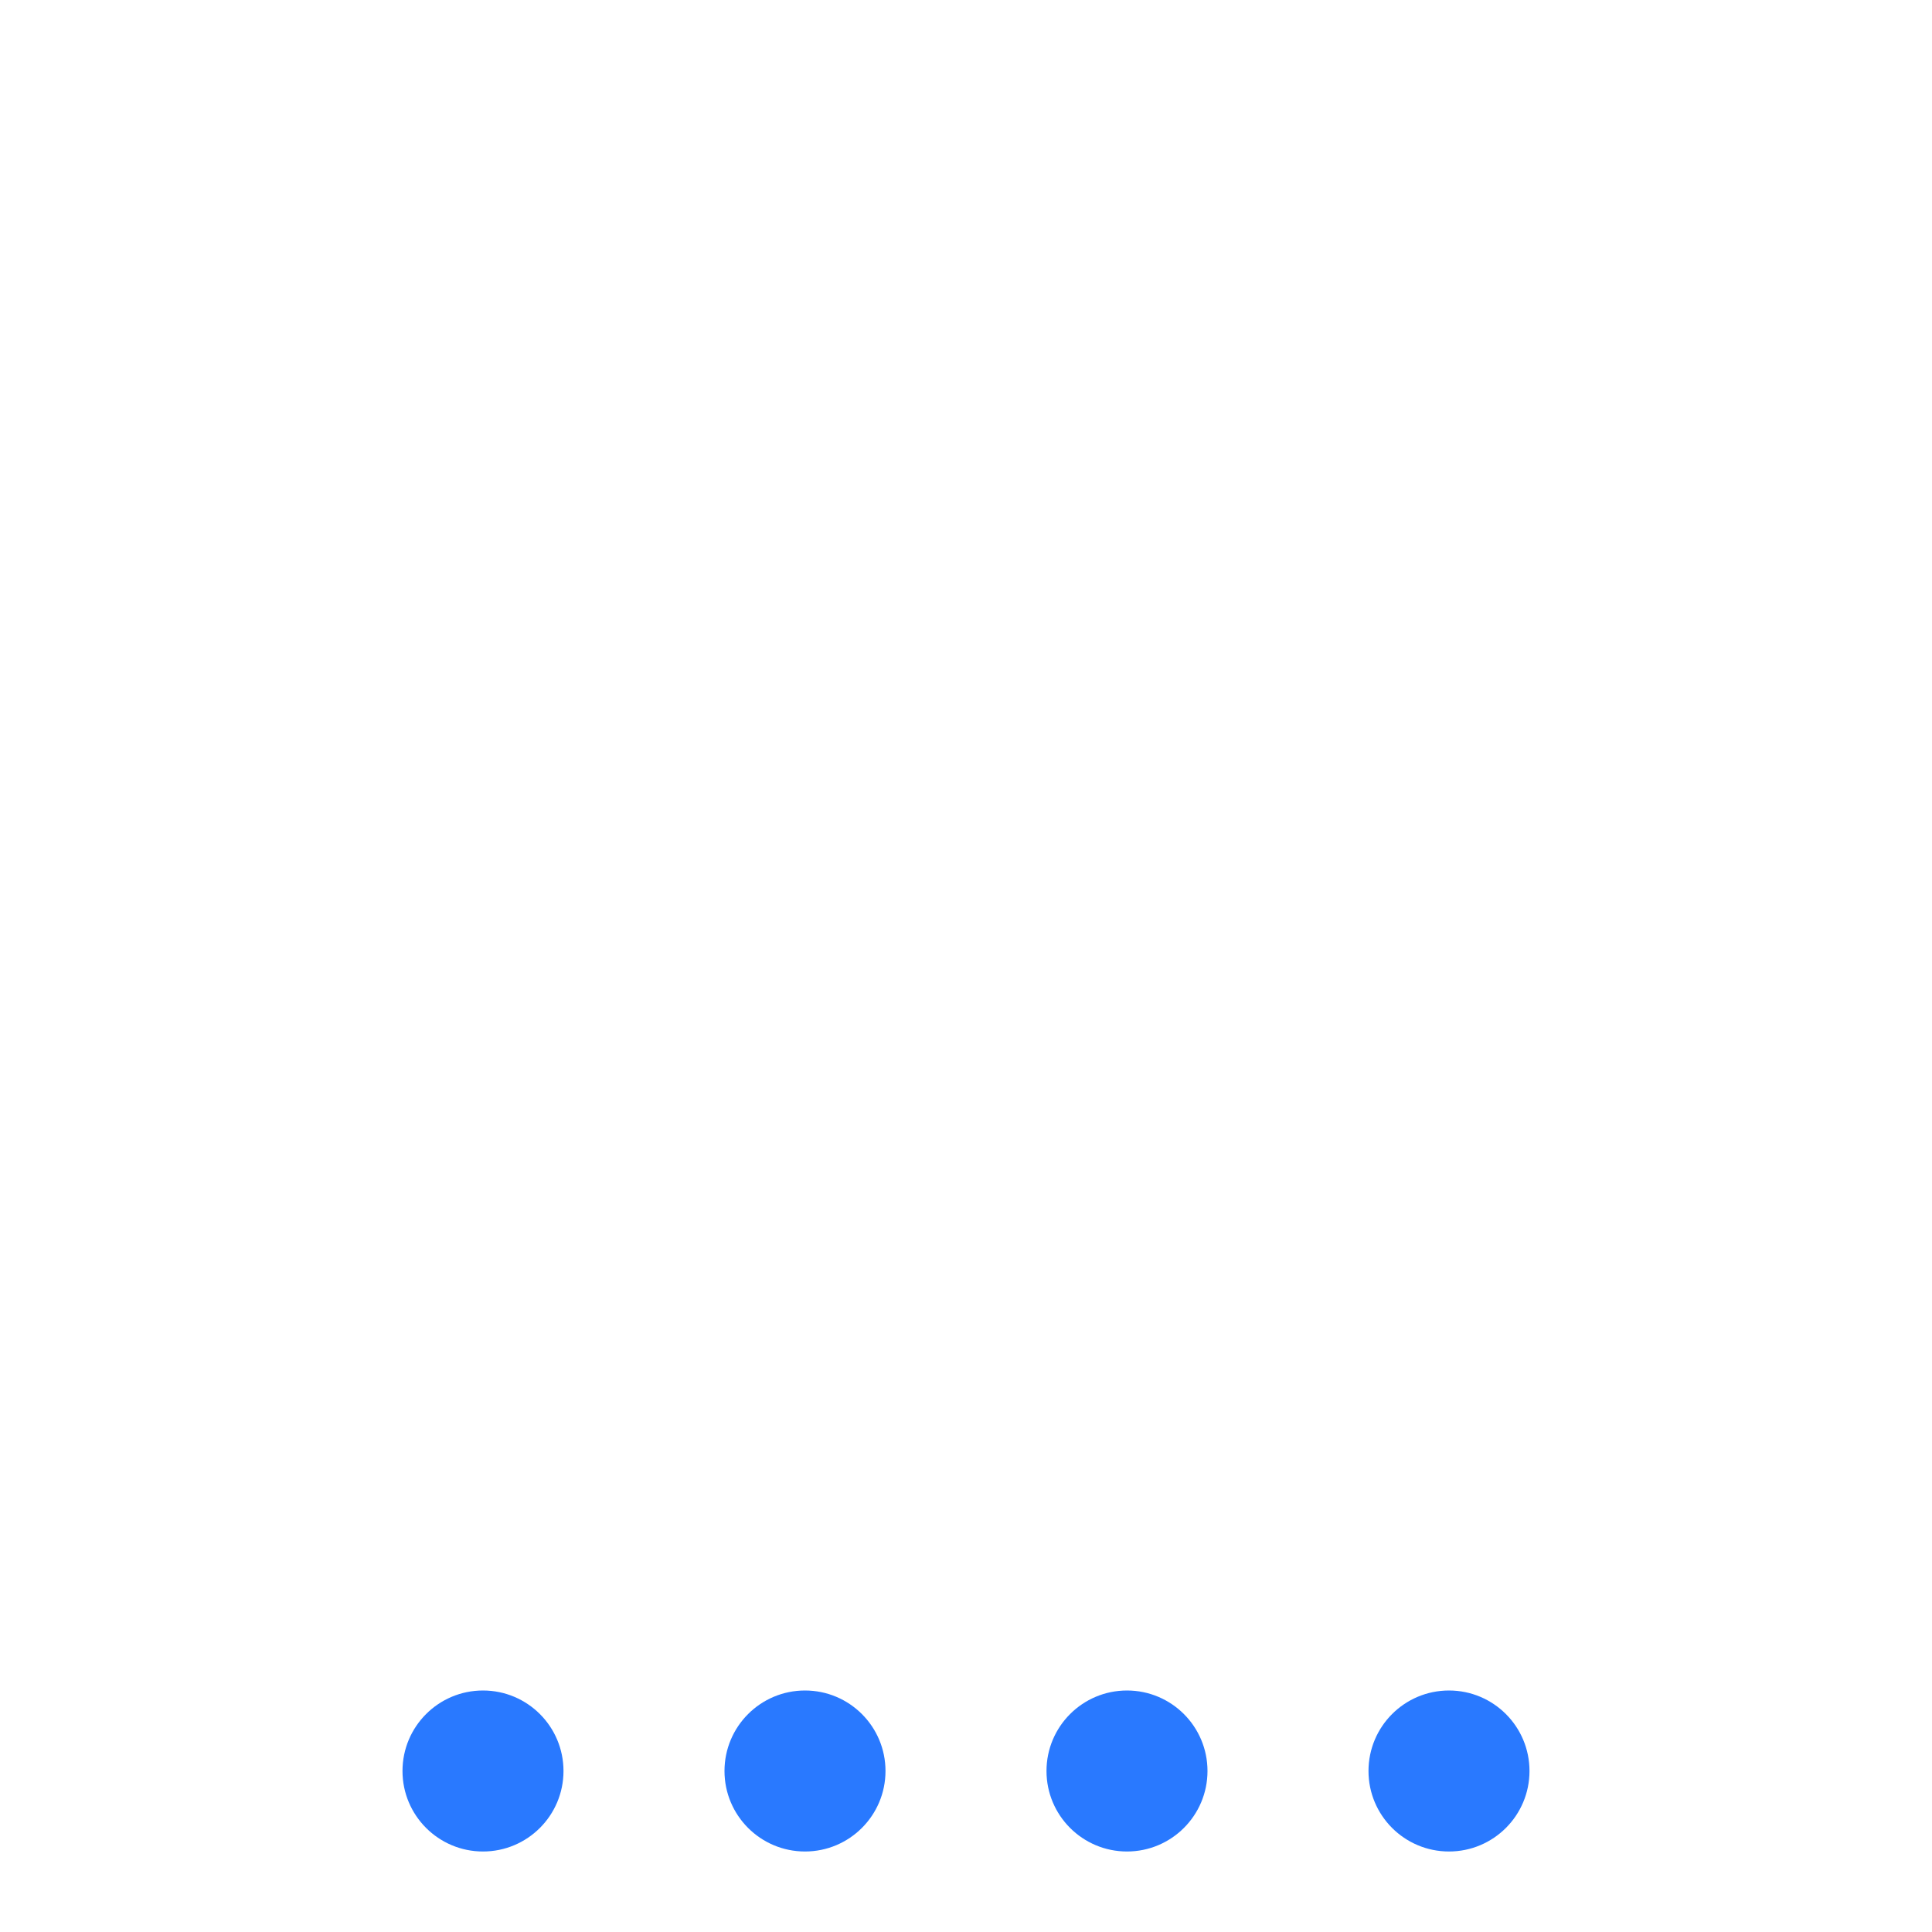
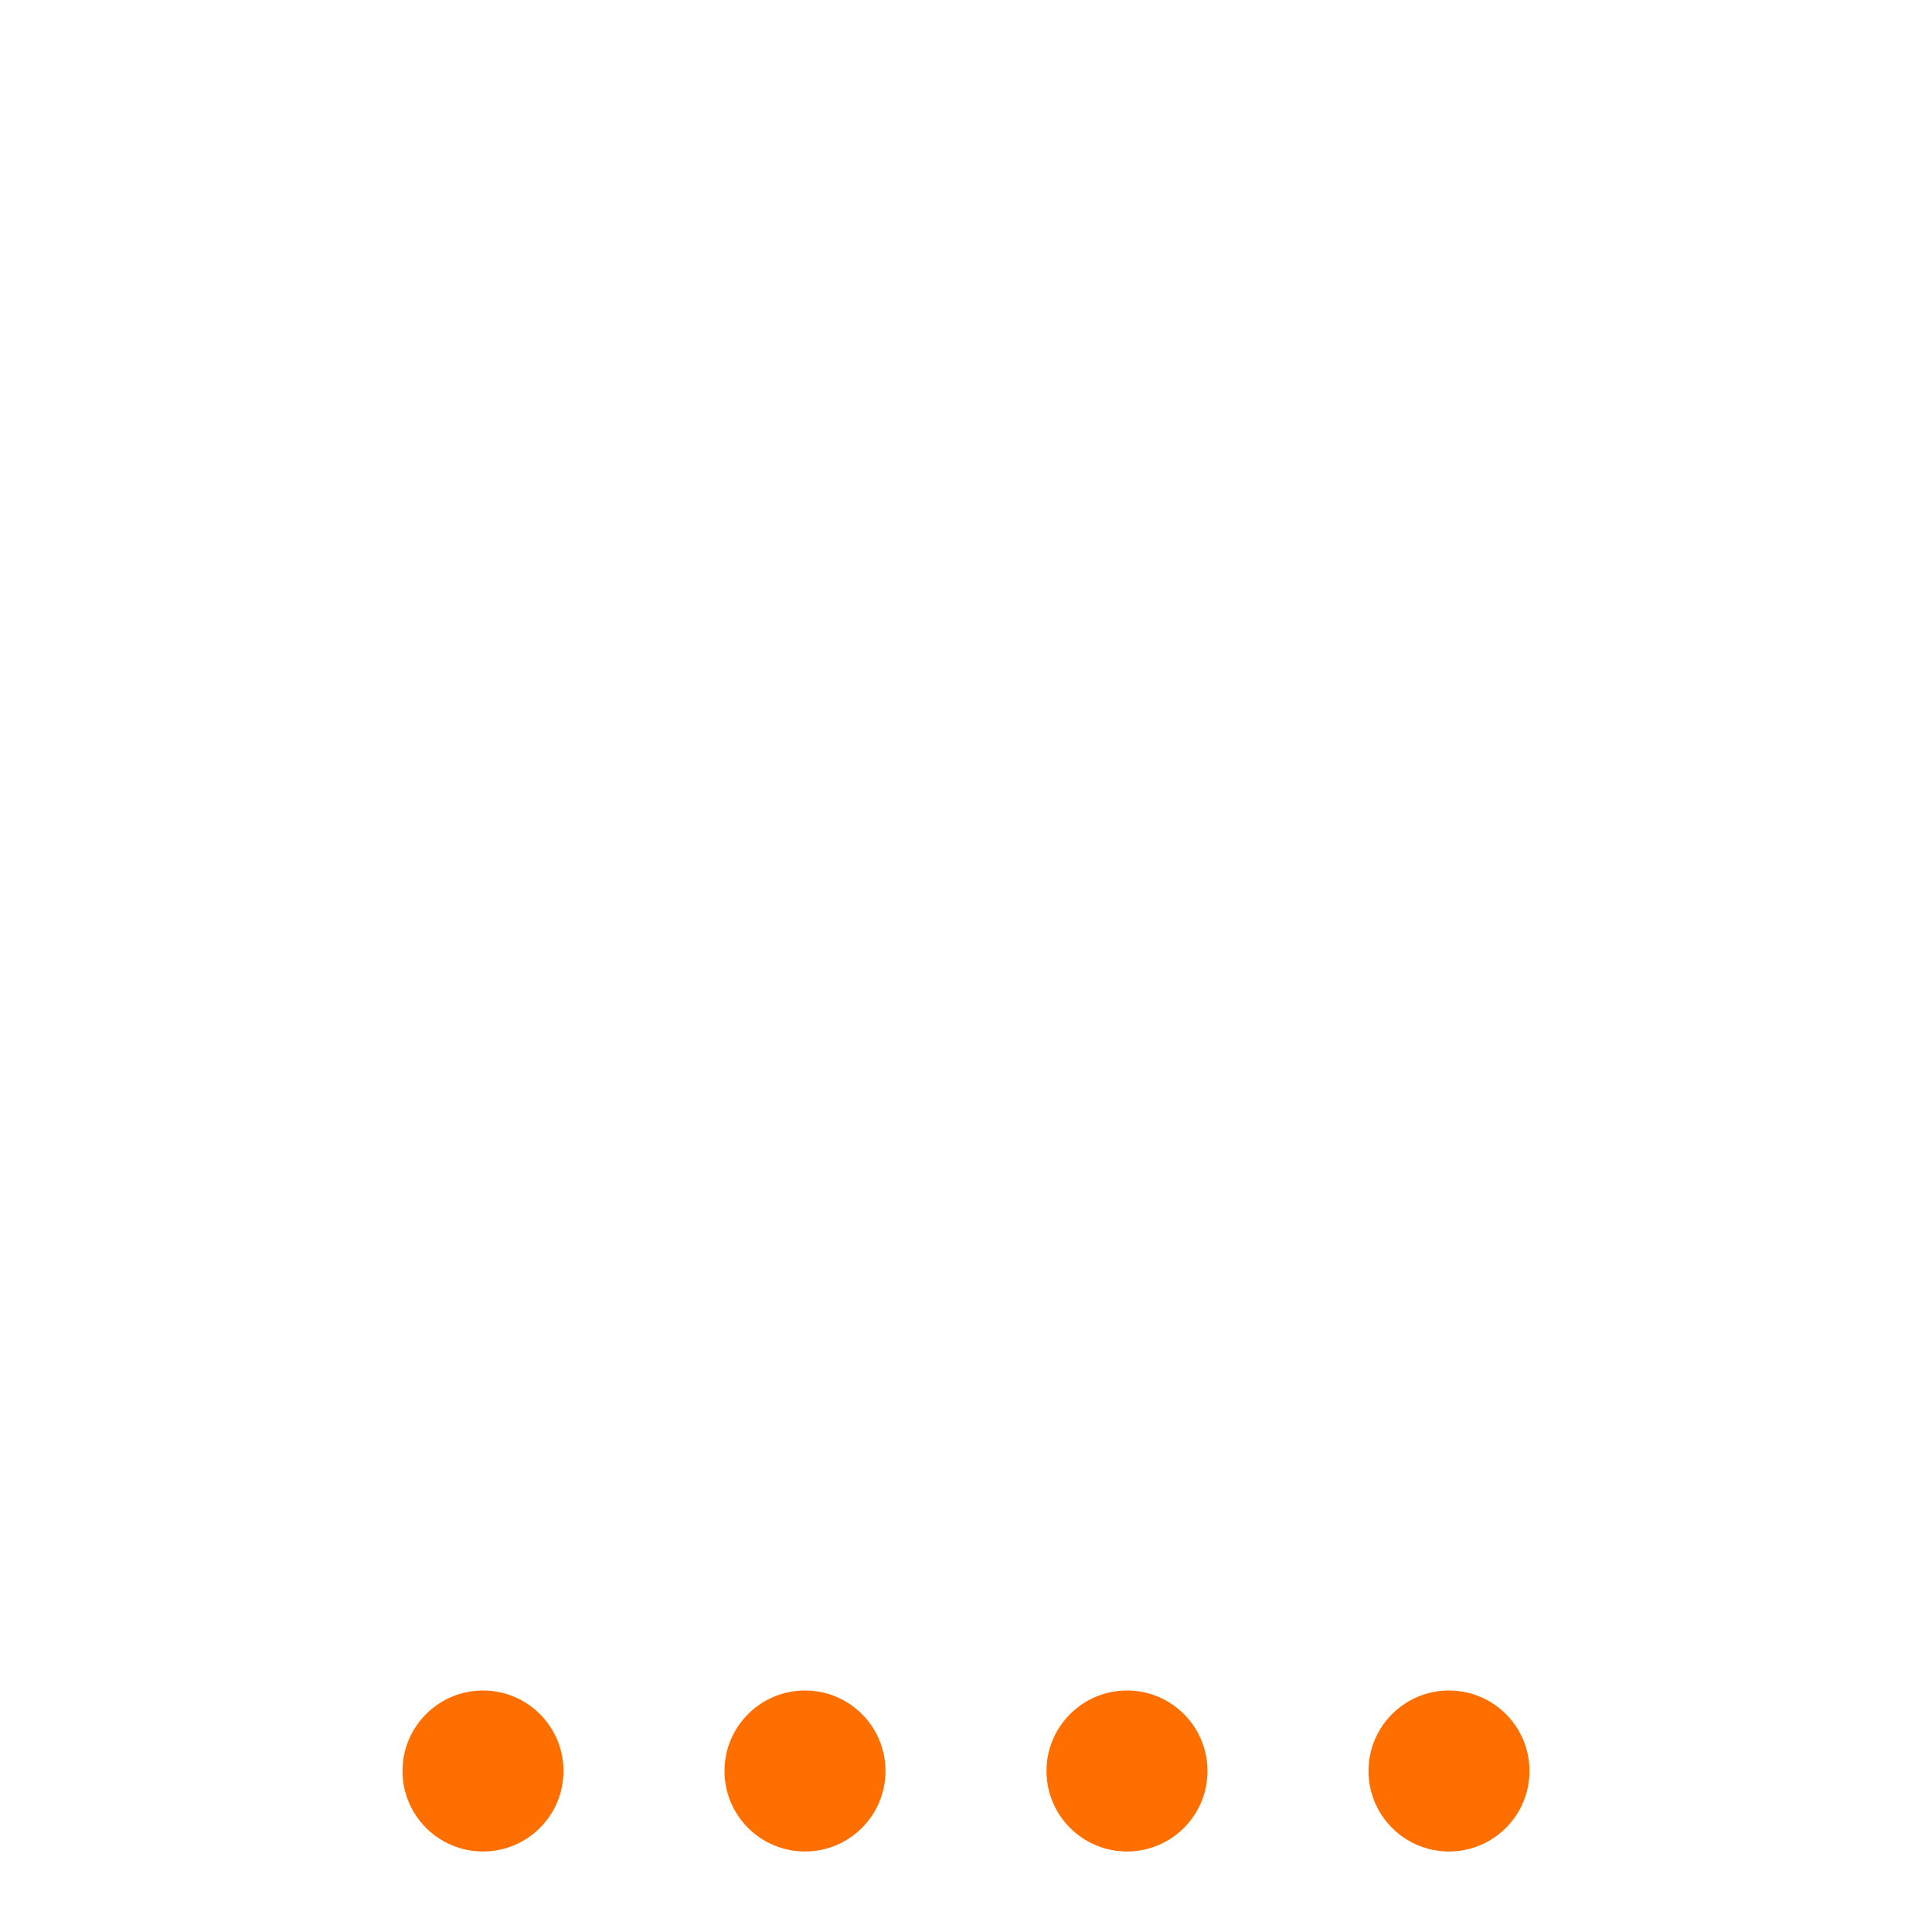
<svg xmlns="http://www.w3.org/2000/svg" xmlns:xlink="http://www.w3.org/1999/xlink" width="72" height="72" viewBox="0 0 72 72" id="svg2" version="1.1">
  <defs id="defs4" />
  <g id="layer1" transform="translate(0,-980.3622)">
    <g id="g4142" transform="matrix(0,-1,1,0,-980.3622,1052.362)">
      <rect y="980.362" x="0" height="72" width="72" id="rect4140" style="fill:none;stroke:none" />
-       <circle style="opacity:1;fill:#2979FF;fill-opacity:1;stroke:none" id="path4145" cx="6" cy="998.362" r="3" />
+       <circle style="opacity:1;fill:#FF6F00;fill-opacity:1;stroke:none" id="path4145" cx="6" cy="998.362" r="3" />
      <use x="0" y="0" xlink:href="#path4145" id="use4231" transform="translate(0,12)" width="100%" height="100%" />
      <use x="0" y="0" xlink:href="#path4145" id="use4261" transform="translate(0,24)" width="100%" height="100%" />
      <use x="0" y="0" xlink:href="#path4145" id="use4297" transform="translate(0,36)" width="100%" height="100%" />
    </g>
  </g>
</svg>
